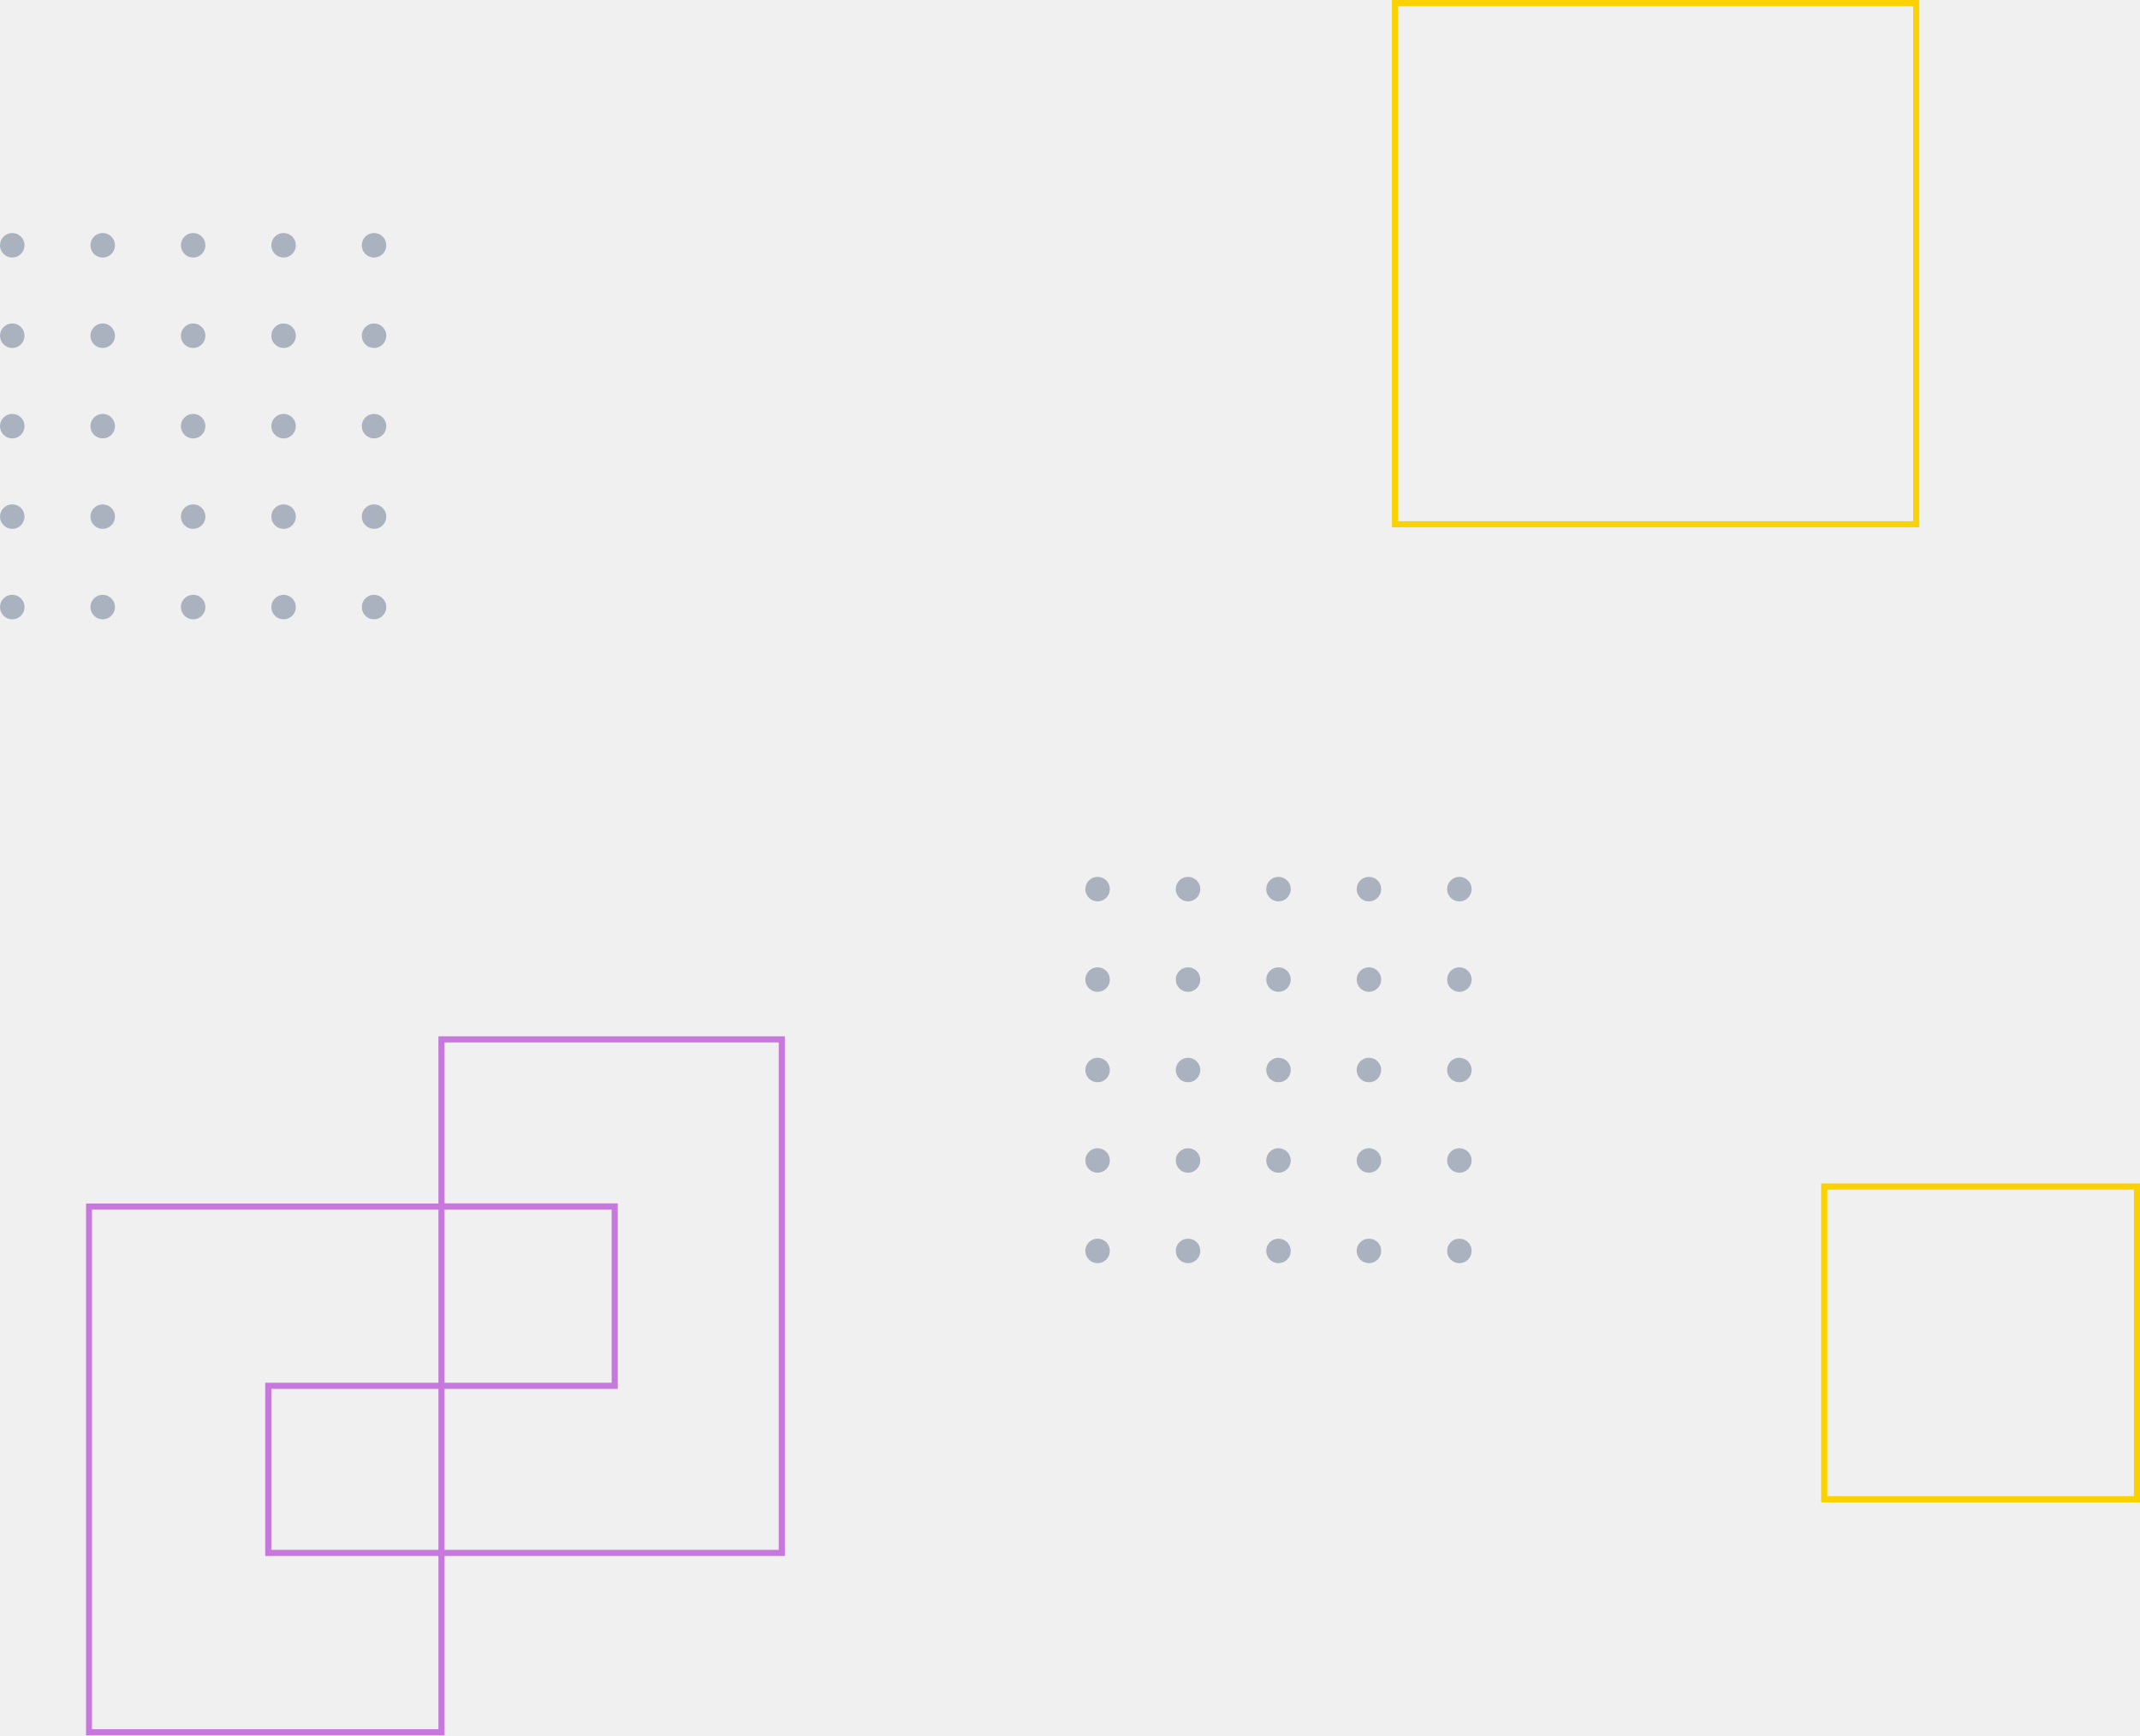
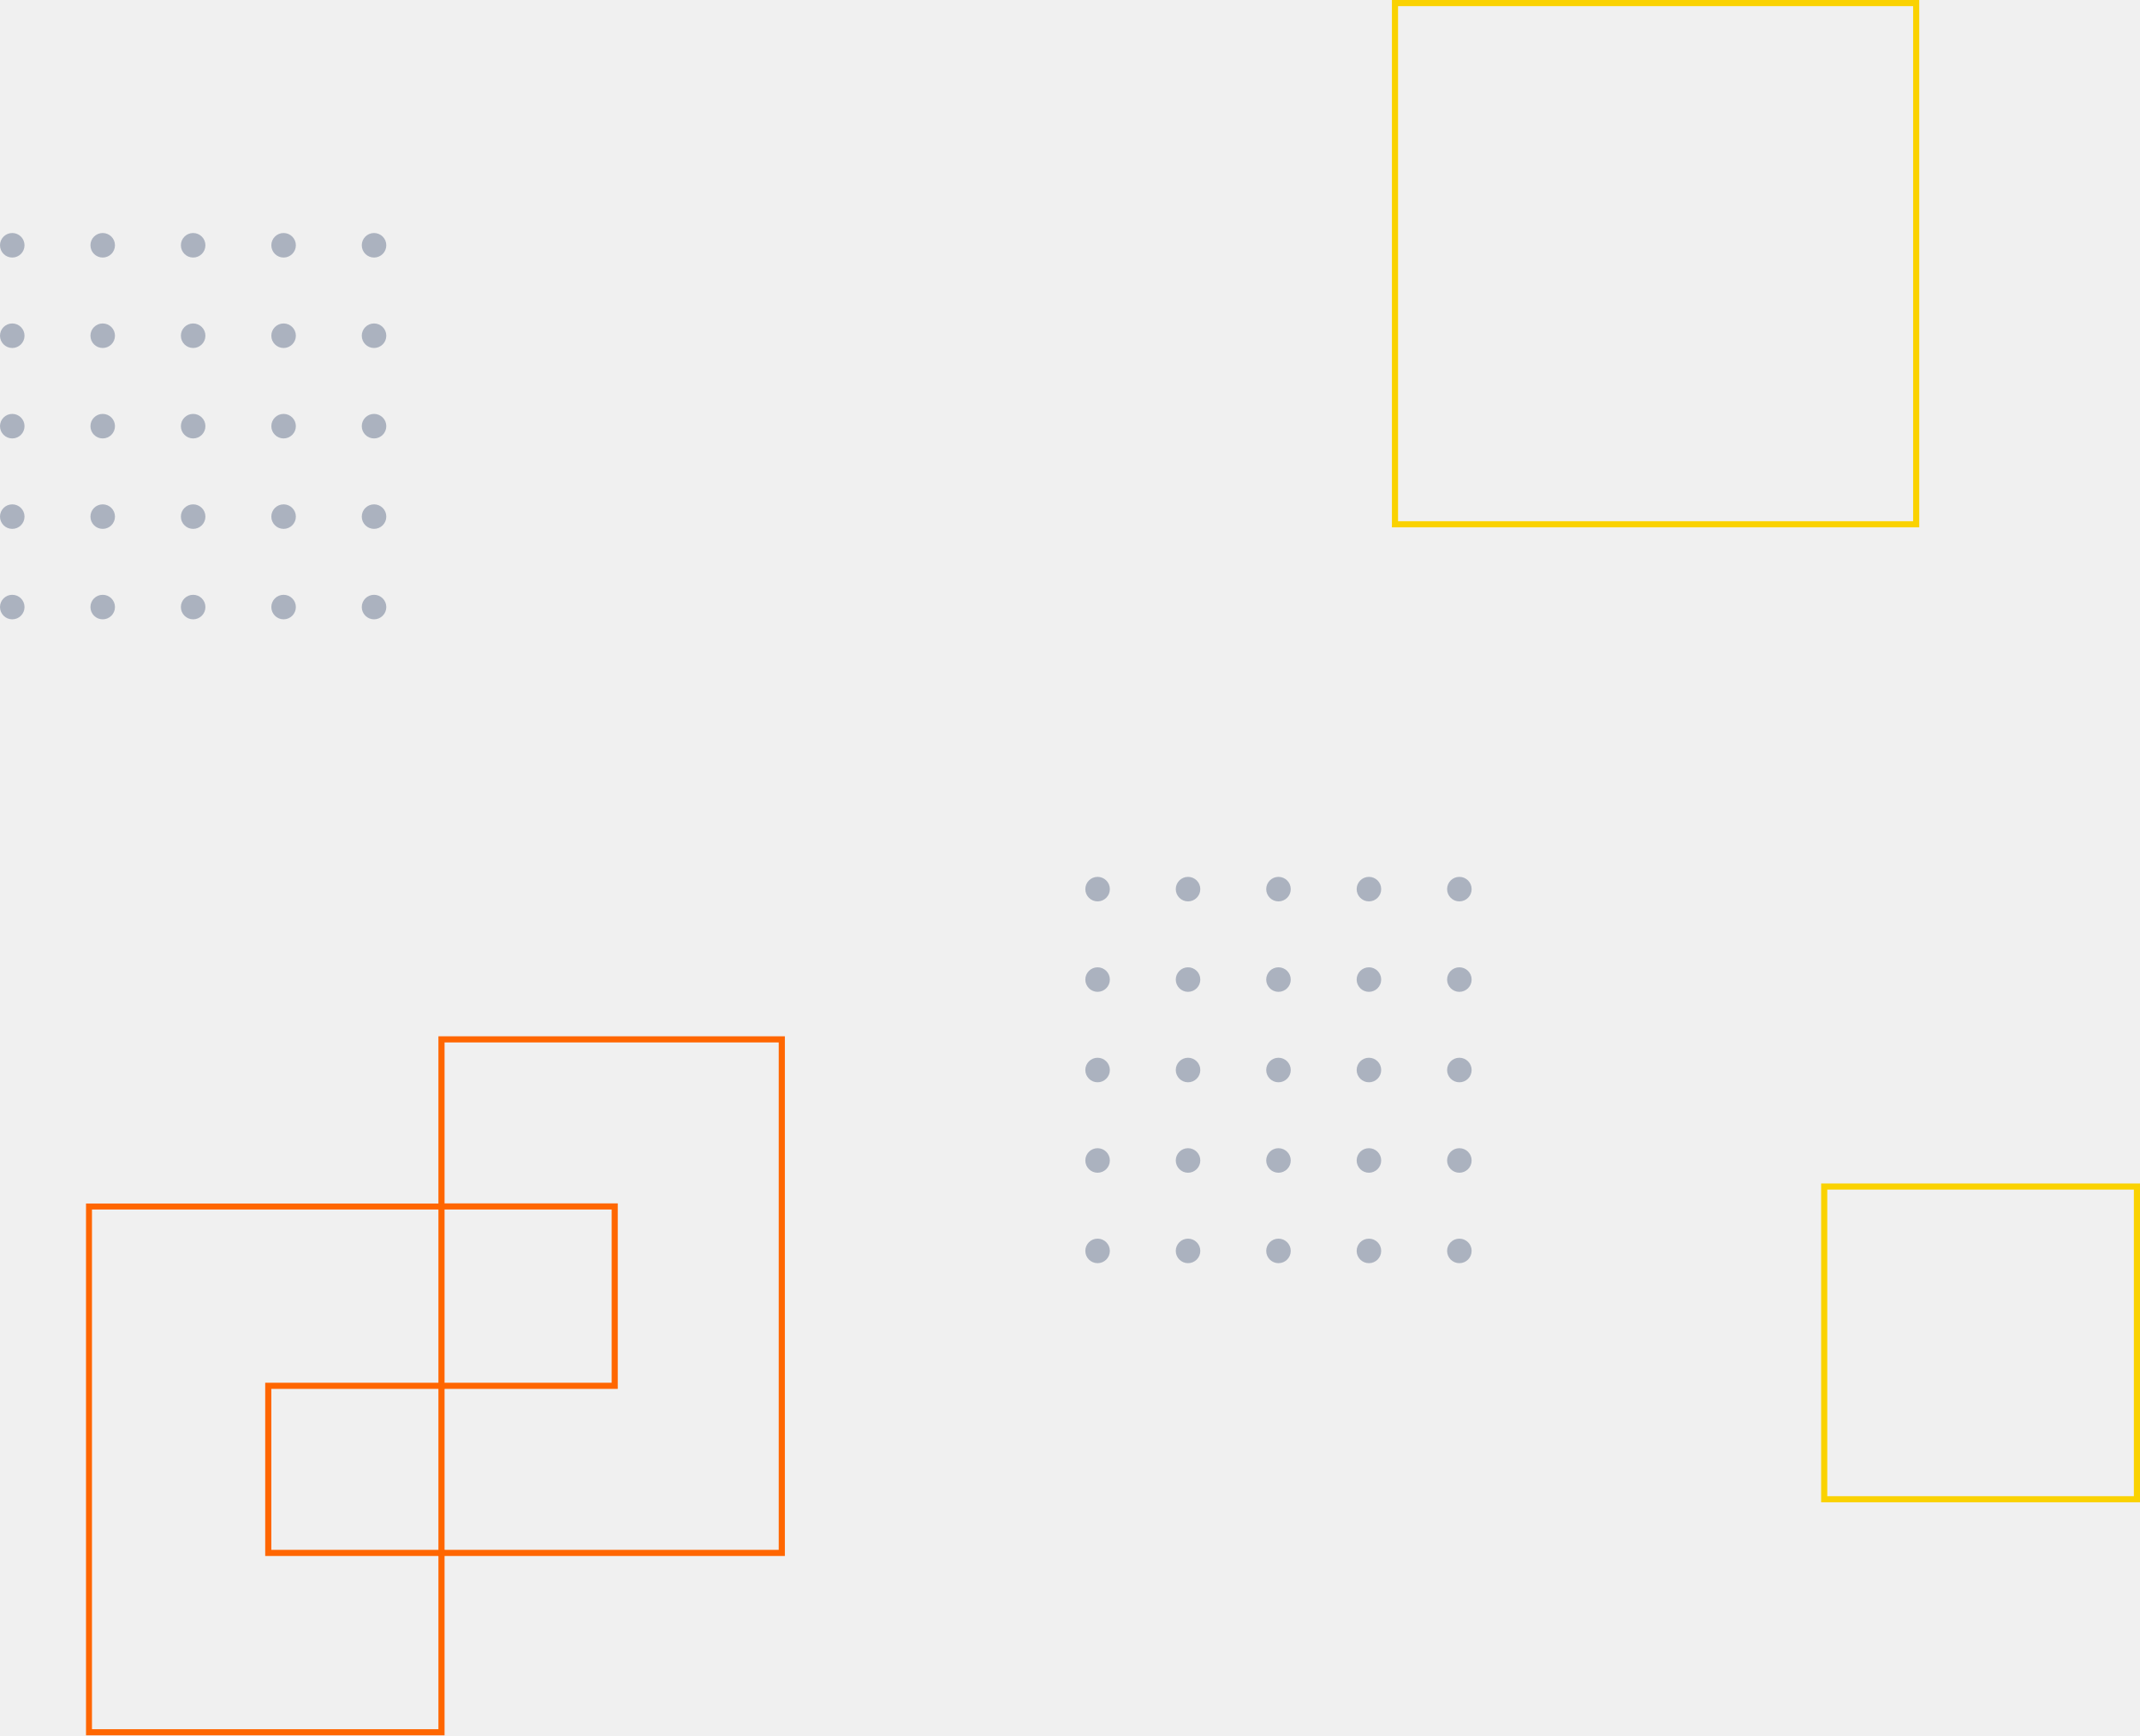
<svg xmlns="http://www.w3.org/2000/svg" width="349" height="283" viewBox="0 0 349 283" fill="none">
  <circle cx="2" cy="40" r="2" fill="#ABB2BF" />
  <circle cx="16.75" cy="40" r="2" fill="#ABB2BF" />
  <circle cx="31.5" cy="40" r="2" fill="#ABB2BF" />
  <circle cx="46.25" cy="40" r="2" fill="#ABB2BF" />
  <circle cx="61" cy="40" r="2" fill="#ABB2BF" />
  <circle cx="2" cy="54.75" r="2" fill="#ABB2BF" />
  <circle cx="16.75" cy="54.75" r="2" fill="#ABB2BF" />
  <circle cx="31.5" cy="54.75" r="2" fill="#ABB2BF" />
  <circle cx="46.25" cy="54.75" r="2" fill="#ABB2BF" />
  <circle cx="61" cy="54.75" r="2" fill="#ABB2BF" />
  <circle cx="2" cy="69.5" r="2" fill="#ABB2BF" />
  <circle cx="16.75" cy="69.5" r="2" fill="#ABB2BF" />
  <circle cx="31.5" cy="69.5" r="2" fill="#ABB2BF" />
  <circle cx="46.25" cy="69.5" r="2" fill="#ABB2BF" />
  <circle cx="61" cy="69.5" r="2" fill="#ABB2BF" />
  <circle cx="2" cy="84.25" r="2" fill="#ABB2BF" />
  <circle cx="16.75" cy="84.25" r="2" fill="#ABB2BF" />
  <circle cx="31.5" cy="84.25" r="2" fill="#ABB2BF" />
  <circle cx="46.25" cy="84.25" r="2" fill="#ABB2BF" />
  <circle cx="61" cy="84.25" r="2" fill="#ABB2BF" />
  <circle cx="2" cy="99" r="2" fill="#ABB2BF" />
  <circle cx="16.75" cy="99" r="2" fill="#ABB2BF" />
  <circle cx="31.5" cy="99" r="2" fill="#ABB2BF" />
  <circle cx="46.25" cy="99" r="2" fill="#ABB2BF" />
  <circle cx="61" cy="99" r="2" fill="#ABB2BF" />
  <circle cx="179" cy="145" r="2" fill="#ABB2BF" />
  <circle cx="193.75" cy="145" r="2" fill="#ABB2BF" />
  <circle cx="208.5" cy="145" r="2" fill="#ABB2BF" />
  <circle cx="223.25" cy="145" r="2" fill="#ABB2BF" />
  <circle cx="238" cy="145" r="2" fill="#ABB2BF" />
  <circle cx="179" cy="159.75" r="2" fill="#ABB2BF" />
  <circle cx="193.75" cy="159.75" r="2" fill="#ABB2BF" />
  <circle cx="208.5" cy="159.75" r="2" fill="#ABB2BF" />
  <circle cx="223.25" cy="159.75" r="2" fill="#ABB2BF" />
  <circle cx="238" cy="159.75" r="2" fill="#ABB2BF" />
  <circle cx="179" cy="174.5" r="2" fill="#ABB2BF" />
  <circle cx="193.75" cy="174.5" r="2" fill="#ABB2BF" />
  <circle cx="208.5" cy="174.5" r="2" fill="#ABB2BF" />
  <circle cx="223.25" cy="174.5" r="2" fill="#ABB2BF" />
  <circle cx="238" cy="174.5" r="2" fill="#ABB2BF" />
  <circle cx="179" cy="189.25" r="2" fill="#ABB2BF" />
  <circle cx="193.75" cy="189.25" r="2" fill="#ABB2BF" />
  <circle cx="208.5" cy="189.25" r="2" fill="#ABB2BF" />
  <circle cx="223.25" cy="189.25" r="2" fill="#ABB2BF" />
  <circle cx="238" cy="189.25" r="2" fill="#ABB2BF" />
  <circle cx="179" cy="204" r="2" fill="#ABB2BF" />
  <circle cx="193.75" cy="204" r="2" fill="#ABB2BF" />
  <circle cx="208.5" cy="204" r="2" fill="#ABB2BF" />
  <circle cx="223.25" cy="204" r="2" fill="#ABB2BF" />
  <circle cx="238" cy="204" r="2" fill="#ABB2BF" />
  <rect x="297.5" y="193.5" width="51" height="51" stroke="#fad201" />
  <rect x="227.5" y="0.5" width="85" height="85" stroke="#fad201" />
  <mask id="path-53-inside-1_29_371" fill="white">
    <path fill-rule="evenodd" clip-rule="evenodd" d="M71.5 169H99.75H128V197.25V225.5V253.75H99.75H71.5V225.5H99.75V197.25H71.5V169Z" />
  </mask>
-   <path d="M71.5 169V168H70.5V169H71.5ZM128 169H129V168H128V169ZM128 253.75V254.75H129V253.75H128ZM71.5 253.75H70.5V254.75H71.5V253.75ZM71.5 225.5V224.5H70.5V225.5H71.5ZM99.75 225.5V226.5H100.75V225.5H99.75ZM99.75 197.25H100.75V196.25H99.75V197.25ZM71.5 197.25H70.5V198.25H71.5V197.25ZM99.75 168H71.5V170H99.75V168ZM128 168H99.75V170H128V168ZM129 197.25V169H127V197.25H129ZM129 225.5V197.25H127V225.5H129ZM129 253.75V225.5H127V253.75H129ZM99.75 254.75H128V252.75H99.75V254.75ZM99.75 252.75H71.5V254.75H99.75V252.75ZM72.5 253.75V225.5H70.5V253.75H72.5ZM71.5 226.5H99.75V224.5H71.5V226.5ZM98.75 197.25V225.5H100.75V197.25H98.75ZM71.5 198.25H99.75V196.25H71.5V198.25ZM70.5 169V197.25H72.5V169H70.5Z" fill="#C778DD" mask="url(#path-53-inside-1_29_371)" />
+   <path d="M71.5 169V168H70.5V169H71.5ZM128 169H129V168H128V169ZM128 253.75V254.75H129V253.75H128ZM71.5 253.75H70.5V254.75H71.5V253.75ZM71.5 225.5V224.5H70.5V225.5H71.5ZM99.75 225.5V226.5H100.75V225.5H99.75ZM99.75 197.25H100.75V196.25H99.75V197.25ZM71.5 197.25H70.5V198.25H71.5V197.25ZM99.75 168H71.5V170H99.75V168ZM128 168H99.75V170H128V168ZM129 197.25V169H127V197.25H129ZM129 225.5V197.25H127V225.5H129ZM129 253.75V225.5H127V253.75H129ZM99.75 254.75H128V252.75H99.75V254.75ZM99.75 252.75H71.5V254.75H99.75V252.75ZM72.5 253.75V225.5H70.5V253.75H72.5ZM71.5 226.5H99.75V224.5H71.5V226.5ZM98.75 197.25V225.5H100.75V197.25H98.75ZM71.5 198.25H99.75V196.25H71.5V198.25ZM70.5 169V197.25H72.5V169H70.5Z" fill="#FF6600" mask="url(#path-53-inside-1_29_371)" />
  <mask id="path-55-outside-2_29_371" maskUnits="userSpaceOnUse" x="14" y="196.25" width="59" height="87" fill="black">
    <rect fill="white" x="14" y="196.25" width="59" height="87" />
    <path fill-rule="evenodd" clip-rule="evenodd" d="M15 197.25H43.25H71.5V225.5H43.25V253.75H71.5V282H43.25H15V253.75V225.5V197.25Z" />
  </mask>
-   <path d="M15 197.25V196.25H14V197.25H15ZM71.5 197.25H72.5V196.25H71.5V197.25ZM71.5 225.5V226.5H72.5V225.5H71.5ZM43.25 225.5V224.5H42.25V225.5H43.25ZM43.25 253.75H42.25V254.75H43.25V253.75ZM71.5 253.75H72.5V252.75H71.5V253.75ZM71.5 282V283H72.5V282H71.5ZM15 282H14V283H15V282ZM43.25 196.25H15V198.25H43.25V196.25ZM71.5 196.25H43.25V198.25H71.5V196.25ZM72.5 225.5V197.25H70.5V225.5H72.5ZM43.25 226.5H71.5V224.5H43.25V226.5ZM44.25 253.75V225.5H42.25V253.75H44.25ZM43.25 254.75H71.5V252.75H43.25V254.75ZM70.5 253.75V282H72.5V253.75H70.5ZM71.5 281H43.25V283H71.5V281ZM15 283H43.25V281H15V283ZM14 253.75V282H16V253.75H14ZM14 225.5V253.75H16V225.5H14ZM14 197.25V225.5H16V197.25H14Z" fill="#C778DD" mask="url(#path-55-outside-2_29_371)" />
+   <path d="M15 197.25V196.25H14V197.25H15ZM71.5 197.25H72.5V196.25H71.5V197.25ZM71.5 225.5V226.5H72.5V225.5H71.5ZM43.25 225.5V224.5H42.25V225.5H43.25ZM43.25 253.75H42.25V254.75H43.25V253.75ZM71.5 253.75H72.5V252.75H71.5V253.75ZM71.5 282V283H72.5V282H71.5ZM15 282H14V283H15V282ZM43.25 196.25H15V198.25H43.25V196.25ZM71.5 196.25H43.25V198.25H71.5V196.25ZM72.5 225.5V197.25H70.5V225.5H72.5ZM43.25 226.5H71.5V224.5H43.25V226.5ZM44.25 253.75V225.5H42.25V253.75H44.25ZM43.25 254.75H71.5V252.75H43.25V254.75ZM70.5 253.75V282H72.5V253.75H70.5ZM71.5 281H43.25V283H71.5V281ZM15 283H43.25V281H15V283ZM14 253.75V282H16V253.75H14ZM14 225.5V253.75H16V225.5H14ZM14 197.25V225.5H16V197.25H14Z" fill="#FF6600" mask="url(#path-55-outside-2_29_371)" />
</svg>
